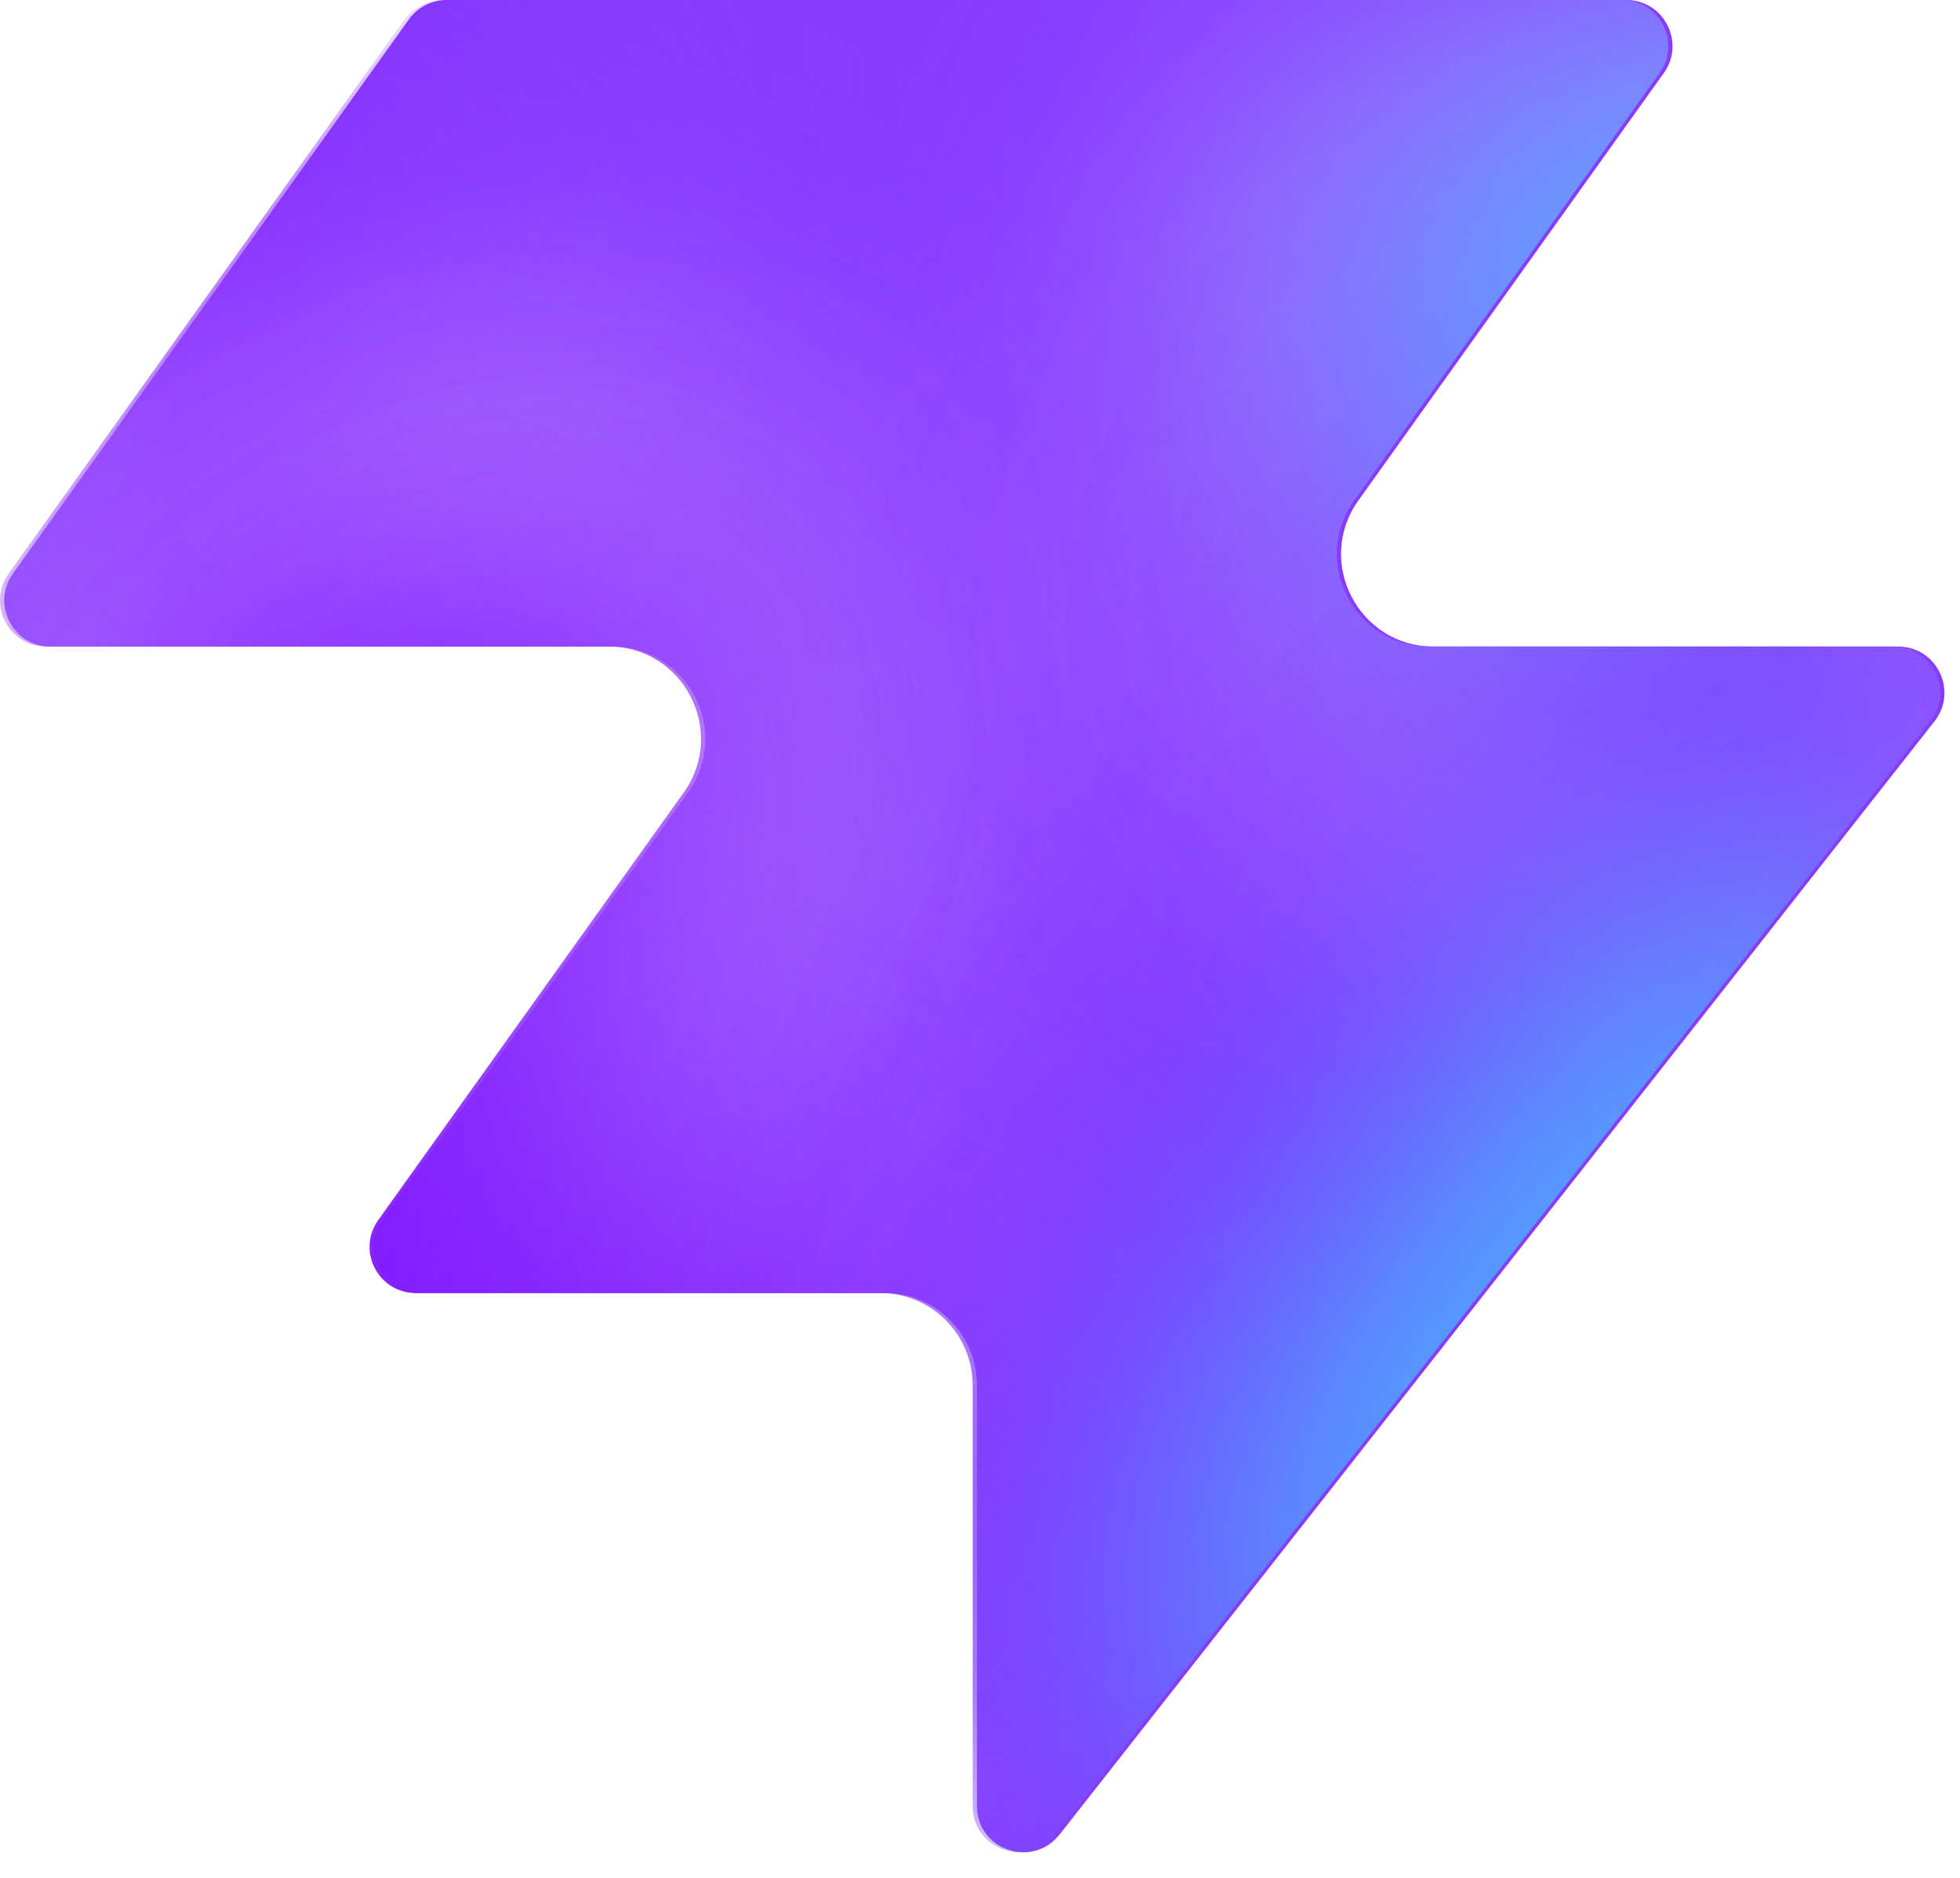
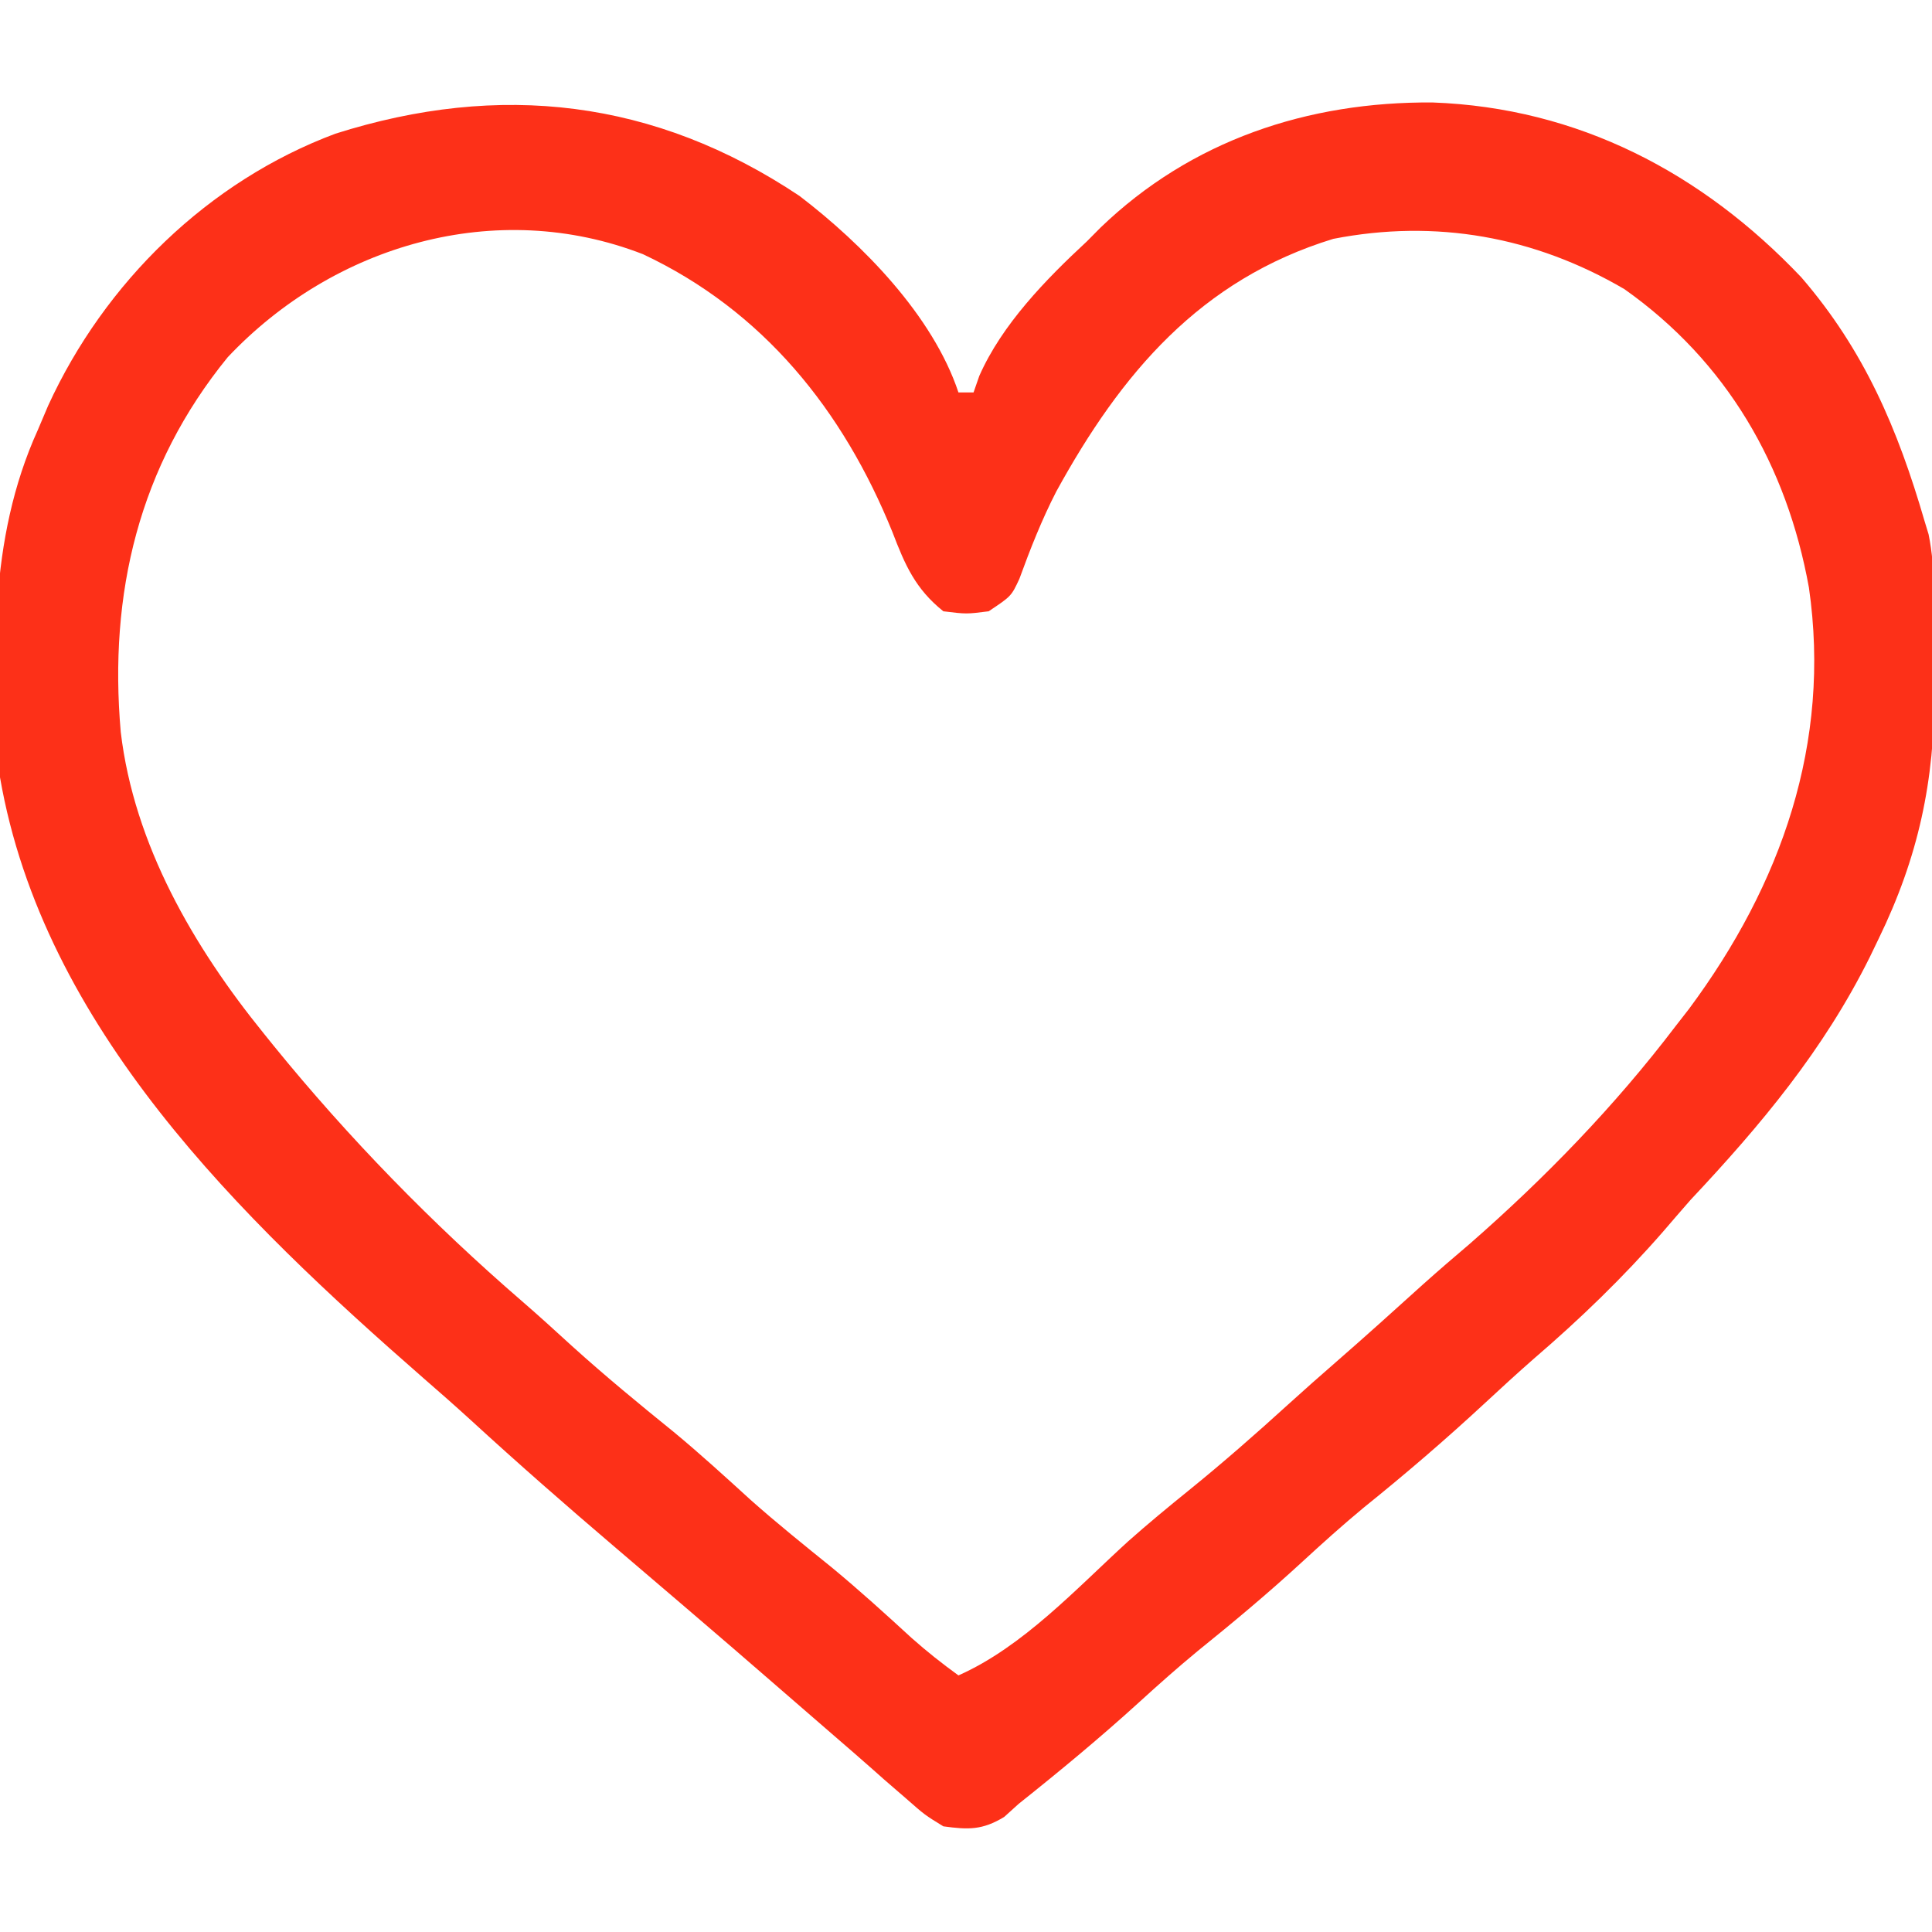
- <svg xmlns="http://www.w3.org/2000/svg" width="48" height="46" fill="none" viewBox="0 0 48 46">
-   <path fill="#863bff" d="M25.946 44.938c-.664.845-2.021.375-2.021-.698V33.937a2.26 2.26 0 0 0-2.262-2.262H10.287c-.92 0-1.456-1.04-.92-1.788l7.48-10.471c1.07-1.497 0-3.578-1.842-3.578H1.237c-.92 0-1.456-1.04-.92-1.788L10.013.474c.214-.297.556-.474.92-.474h28.894c.92 0 1.456 1.04.92 1.788l-7.48 10.471c-1.07 1.498 0 3.579 1.842 3.579h11.377c.943 0 1.473 1.088.89 1.83L25.947 44.94z" style="fill:#863bff;fill:color(display-p3 .525 .23 1);fill-opacity:1" />
-   <mask id="a" width="48" height="46" x="0" y="0" maskUnits="userSpaceOnUse" style="mask-type:alpha">
-     <path fill="#000" d="M25.842 44.938c-.664.844-2.021.375-2.021-.698V33.937a2.26 2.26 0 0 0-2.262-2.262H10.183c-.92 0-1.456-1.04-.92-1.788l7.48-10.471c1.07-1.498 0-3.579-1.842-3.579H1.133c-.92 0-1.456-1.04-.92-1.787L9.91.473c.214-.297.556-.474.92-.474h28.894c.92 0 1.456 1.04.92 1.788l-7.48 10.471c-1.07 1.498 0 3.578 1.842 3.578h11.377c.943 0 1.473 1.088.89 1.832L25.843 44.94z" style="fill:#000;fill-opacity:1" />
-   </mask>
-   <g mask="url(#a)">
-     <g filter="url(#b)">
-       <ellipse cx="5.508" cy="14.704" fill="#ede6ff" rx="5.508" ry="14.704" style="fill:#ede6ff;fill:color(display-p3 .927 .903 1);fill-opacity:1" transform="matrix(.00324 1 1 -.00324 -4.47 31.516)" />
-     </g>
-     <g filter="url(#c)">
-       <ellipse cx="10.399" cy="29.851" fill="#ede6ff" rx="10.399" ry="29.851" style="fill:#ede6ff;fill:color(display-p3 .927 .903 1);fill-opacity:1" transform="matrix(.00324 1 1 -.00324 -39.328 7.883)" />
-     </g>
-     <g filter="url(#d)">
-       <ellipse cx="5.508" cy="30.487" fill="#7e14ff" rx="5.508" ry="30.487" style="fill:#7e14ff;fill:color(display-p3 .492 .077 1);fill-opacity:1" transform="rotate(89.814 -25.913 -14.639)scale(1 -1)" />
-     </g>
-     <g filter="url(#e)">
-       <ellipse cx="5.508" cy="30.599" fill="#7e14ff" rx="5.508" ry="30.599" style="fill:#7e14ff;fill:color(display-p3 .492 .077 1);fill-opacity:1" transform="rotate(89.814 -32.644 -3.334)scale(1 -1)" />
-     </g>
-     <g filter="url(#f)">
-       <ellipse cx="5.508" cy="30.599" fill="#7e14ff" rx="5.508" ry="30.599" style="fill:#7e14ff;fill:color(display-p3 .492 .077 1);fill-opacity:1" transform="matrix(.00324 1 1 -.00324 -34.34 30.47)" />
-     </g>
-     <g filter="url(#g)">
-       <ellipse cx="14.072" cy="22.078" fill="#ede6ff" rx="14.072" ry="22.078" style="fill:#ede6ff;fill:color(display-p3 .927 .903 1);fill-opacity:1" transform="rotate(93.35 24.506 48.493)scale(-1 1)" />
-     </g>
-     <g filter="url(#h)">
-       <ellipse cx="3.47" cy="21.501" fill="#7e14ff" rx="3.47" ry="21.501" style="fill:#7e14ff;fill:color(display-p3 .492 .077 1);fill-opacity:1" transform="rotate(89.009 28.708 47.59)scale(-1 1)" />
-     </g>
-     <g filter="url(#i)">
-       <ellipse cx="3.47" cy="21.501" fill="#7e14ff" rx="3.47" ry="21.501" style="fill:#7e14ff;fill:color(display-p3 .492 .077 1);fill-opacity:1" transform="rotate(89.009 28.708 47.59)scale(-1 1)" />
-     </g>
-     <g filter="url(#j)">
-       <ellipse cx=".387" cy="8.972" fill="#7e14ff" rx="4.407" ry="29.108" style="fill:#7e14ff;fill:color(display-p3 .492 .077 1);fill-opacity:1" transform="rotate(39.51 .387 8.972)" />
-     </g>
-     <g filter="url(#k)">
-       <ellipse cx="47.523" cy="-6.092" fill="#7e14ff" rx="4.407" ry="29.108" style="fill:#7e14ff;fill:color(display-p3 .492 .077 1);fill-opacity:1" transform="rotate(37.892 47.523 -6.092)" />
-     </g>
-     <g filter="url(#l)">
-       <ellipse cx="41.412" cy="6.333" fill="#47bfff" rx="5.971" ry="9.665" style="fill:#47bfff;fill:color(display-p3 .28 .748 1);fill-opacity:1" transform="rotate(37.892 41.412 6.333)" />
-     </g>
-     <g filter="url(#m)">
-       <ellipse cx="-1.879" cy="38.332" fill="#7e14ff" rx="4.407" ry="29.108" style="fill:#7e14ff;fill:color(display-p3 .492 .077 1);fill-opacity:1" transform="rotate(37.892 -1.88 38.332)" />
-     </g>
-     <g filter="url(#n)">
-       <ellipse cx="-1.879" cy="38.332" fill="#7e14ff" rx="4.407" ry="29.108" style="fill:#7e14ff;fill:color(display-p3 .492 .077 1);fill-opacity:1" transform="rotate(37.892 -1.88 38.332)" />
-     </g>
-     <g filter="url(#o)">
-       <ellipse cx="35.651" cy="29.907" fill="#7e14ff" rx="4.407" ry="29.108" style="fill:#7e14ff;fill:color(display-p3 .492 .077 1);fill-opacity:1" transform="rotate(37.892 35.651 29.907)" />
-     </g>
-     <g filter="url(#p)">
-       <ellipse cx="38.418" cy="32.4" fill="#47bfff" rx="5.971" ry="15.297" style="fill:#47bfff;fill:color(display-p3 .28 .748 1);fill-opacity:1" transform="rotate(37.892 38.418 32.4)" />
-     </g>
-   </g>
-   <defs>
-     <filter id="b" width="60.045" height="41.654" x="-19.77" y="16.149" color-interpolation-filters="sRGB" filterUnits="userSpaceOnUse">
-       <feFlood flood-opacity="0" result="BackgroundImageFix" />
-       <feBlend in="SourceGraphic" in2="BackgroundImageFix" result="shape" />
-       <feGaussianBlur result="effect1_foregroundBlur_2002_17158" stdDeviation="7.659" />
-     </filter>
-     <filter id="c" width="90.34" height="51.437" x="-54.613" y="-7.533" color-interpolation-filters="sRGB" filterUnits="userSpaceOnUse">
-       <feFlood flood-opacity="0" result="BackgroundImageFix" />
-       <feBlend in="SourceGraphic" in2="BackgroundImageFix" result="shape" />
-       <feGaussianBlur result="effect1_foregroundBlur_2002_17158" stdDeviation="7.659" />
-     </filter>
-     <filter id="d" width="79.355" height="29.4" x="-49.64" y="2.03" color-interpolation-filters="sRGB" filterUnits="userSpaceOnUse">
-       <feFlood flood-opacity="0" result="BackgroundImageFix" />
-       <feBlend in="SourceGraphic" in2="BackgroundImageFix" result="shape" />
-       <feGaussianBlur result="effect1_foregroundBlur_2002_17158" stdDeviation="4.596" />
-     </filter>
-     <filter id="e" width="79.579" height="29.4" x="-45.045" y="20.029" color-interpolation-filters="sRGB" filterUnits="userSpaceOnUse">
-       <feFlood flood-opacity="0" result="BackgroundImageFix" />
-       <feBlend in="SourceGraphic" in2="BackgroundImageFix" result="shape" />
-       <feGaussianBlur result="effect1_foregroundBlur_2002_17158" stdDeviation="4.596" />
-     </filter>
-     <filter id="f" width="79.579" height="29.4" x="-43.513" y="21.178" color-interpolation-filters="sRGB" filterUnits="userSpaceOnUse">
-       <feFlood flood-opacity="0" result="BackgroundImageFix" />
-       <feBlend in="SourceGraphic" in2="BackgroundImageFix" result="shape" />
-       <feGaussianBlur result="effect1_foregroundBlur_2002_17158" stdDeviation="4.596" />
-     </filter>
-     <filter id="g" width="74.749" height="58.852" x="15.756" y="-17.901" color-interpolation-filters="sRGB" filterUnits="userSpaceOnUse">
-       <feFlood flood-opacity="0" result="BackgroundImageFix" />
-       <feBlend in="SourceGraphic" in2="BackgroundImageFix" result="shape" />
-       <feGaussianBlur result="effect1_foregroundBlur_2002_17158" stdDeviation="7.659" />
-     </filter>
-     <filter id="h" width="61.377" height="25.362" x="23.548" y="2.284" color-interpolation-filters="sRGB" filterUnits="userSpaceOnUse">
-       <feFlood flood-opacity="0" result="BackgroundImageFix" />
-       <feBlend in="SourceGraphic" in2="BackgroundImageFix" result="shape" />
-       <feGaussianBlur result="effect1_foregroundBlur_2002_17158" stdDeviation="4.596" />
-     </filter>
-     <filter id="i" width="61.377" height="25.362" x="23.548" y="2.284" color-interpolation-filters="sRGB" filterUnits="userSpaceOnUse">
-       <feFlood flood-opacity="0" result="BackgroundImageFix" />
-       <feBlend in="SourceGraphic" in2="BackgroundImageFix" result="shape" />
-       <feGaussianBlur result="effect1_foregroundBlur_2002_17158" stdDeviation="4.596" />
-     </filter>
-     <filter id="j" width="56.045" height="63.649" x="-27.636" y="-22.853" color-interpolation-filters="sRGB" filterUnits="userSpaceOnUse">
-       <feFlood flood-opacity="0" result="BackgroundImageFix" />
-       <feBlend in="SourceGraphic" in2="BackgroundImageFix" result="shape" />
-       <feGaussianBlur result="effect1_foregroundBlur_2002_17158" stdDeviation="4.596" />
-     </filter>
-     <filter id="k" width="54.814" height="64.646" x="20.116" y="-38.415" color-interpolation-filters="sRGB" filterUnits="userSpaceOnUse">
-       <feFlood flood-opacity="0" result="BackgroundImageFix" />
-       <feBlend in="SourceGraphic" in2="BackgroundImageFix" result="shape" />
-       <feGaussianBlur result="effect1_foregroundBlur_2002_17158" stdDeviation="4.596" />
-     </filter>
-     <filter id="l" width="33.541" height="35.313" x="24.641" y="-11.323" color-interpolation-filters="sRGB" filterUnits="userSpaceOnUse">
-       <feFlood flood-opacity="0" result="BackgroundImageFix" />
-       <feBlend in="SourceGraphic" in2="BackgroundImageFix" result="shape" />
-       <feGaussianBlur result="effect1_foregroundBlur_2002_17158" stdDeviation="4.596" />
-     </filter>
-     <filter id="m" width="54.814" height="64.646" x="-29.286" y="6.009" color-interpolation-filters="sRGB" filterUnits="userSpaceOnUse">
-       <feFlood flood-opacity="0" result="BackgroundImageFix" />
-       <feBlend in="SourceGraphic" in2="BackgroundImageFix" result="shape" />
-       <feGaussianBlur result="effect1_foregroundBlur_2002_17158" stdDeviation="4.596" />
-     </filter>
-     <filter id="n" width="54.814" height="64.646" x="-29.286" y="6.009" color-interpolation-filters="sRGB" filterUnits="userSpaceOnUse">
-       <feFlood flood-opacity="0" result="BackgroundImageFix" />
-       <feBlend in="SourceGraphic" in2="BackgroundImageFix" result="shape" />
-       <feGaussianBlur result="effect1_foregroundBlur_2002_17158" stdDeviation="4.596" />
-     </filter>
-     <filter id="o" width="54.814" height="64.646" x="8.244" y="-2.416" color-interpolation-filters="sRGB" filterUnits="userSpaceOnUse">
-       <feFlood flood-opacity="0" result="BackgroundImageFix" />
-       <feBlend in="SourceGraphic" in2="BackgroundImageFix" result="shape" />
-       <feGaussianBlur result="effect1_foregroundBlur_2002_17158" stdDeviation="4.596" />
-     </filter>
-     <filter id="p" width="39.409" height="43.623" x="18.713" y="10.588" color-interpolation-filters="sRGB" filterUnits="userSpaceOnUse">
-       <feFlood flood-opacity="0" result="BackgroundImageFix" />
-       <feBlend in="SourceGraphic" in2="BackgroundImageFix" result="shape" />
-       <feGaussianBlur result="effect1_foregroundBlur_2002_17158" stdDeviation="4.596" />
-     </filter>
-   </defs>
+ <svg xmlns="http://www.w3.org/2000/svg" version="1.1" width="256" height="256">
+   <path d="M0 0 C8.352 6.38 17.672 15.857 21.059 26.035 C21.719 26.035 22.379 26.035 23.059 26.035 C23.436 24.952 23.436 24.952 23.82 23.848 C26.821 17.031 32.641 11.056 38.059 6.035 C38.657 5.432 39.255 4.829 39.871 4.207 C51.902 -7.382 67.355 -12.513 83.897 -12.387 C103.165 -11.684 119.594 -3.078 132.746 10.785 C141.103 20.469 145.532 30.912 149.059 43.035 C149.239 43.627 149.419 44.22 149.605 44.83 C150.591 49.624 150.285 54.619 150.299 59.495 C150.308 61.501 150.34 63.506 150.371 65.512 C150.419 77.516 148.241 87.635 142.996 98.41 C142.605 99.22 142.215 100.031 141.812 100.865 C135.7 113.161 127.428 123.064 118.059 133.035 C116.843 134.425 115.634 135.82 114.434 137.223 C109.143 143.294 103.417 148.818 97.312 154.062 C95.099 156 92.936 157.986 90.78 159.987 C85.596 164.796 80.285 169.353 74.773 173.789 C71.952 176.123 69.253 178.555 66.559 181.035 C62.089 185.149 57.468 189.006 52.742 192.82 C50.112 194.991 47.579 197.238 45.059 199.535 C39.891 204.241 34.528 208.684 29.059 213.035 C28.417 213.615 27.775 214.195 27.113 214.793 C24.22 216.542 22.386 216.49 19.059 216.035 C16.594 214.523 16.594 214.523 14.121 212.348 C13.17 211.525 12.218 210.703 11.238 209.855 C10.727 209.402 10.217 208.949 9.69 208.481 C7.974 206.961 6.241 205.461 4.504 203.965 C1.959 201.771 -0.58 199.57 -3.113 197.363 C-6.729 194.216 -10.362 191.09 -14.004 187.973 C-14.575 187.483 -15.146 186.994 -15.735 186.49 C-18.667 183.978 -21.603 181.471 -24.543 178.969 C-30.961 173.498 -37.288 167.959 -43.504 162.258 C-45.584 160.361 -47.687 158.501 -49.816 156.66 C-74.025 135.502 -100.197 110.197 -105.941 77.035 C-106.924 61.405 -107.515 45.536 -100.941 31.035 C-100.484 29.957 -100.026 28.88 -99.555 27.77 C-92.089 11.488 -78.361 -1.953 -61.5 -8.25 C-39.695 -15.171 -19.162 -12.8 0 0 Z M-75.773 21.375 C-87.538 35.81 -91.55 52.675 -89.941 71.035 C-88.173 85.972 -80.285 99.519 -70.941 111.035 C-70.316 111.811 -70.316 111.811 -69.678 112.602 C-59.737 124.833 -48.672 136.166 -36.75 146.47 C-34.507 148.411 -32.318 150.409 -30.129 152.41 C-25.759 156.359 -21.238 160.081 -16.66 163.785 C-13.164 166.679 -9.826 169.729 -6.473 172.785 C-2.972 175.897 0.671 178.818 4.312 181.762 C7.935 184.76 11.406 187.908 14.867 191.09 C16.862 192.86 18.9 194.471 21.059 196.035 C29.634 192.226 36.668 184.537 43.527 178.285 C46.147 175.957 48.834 173.74 51.559 171.535 C56.08 167.875 60.425 164.067 64.727 160.152 C66.817 158.255 68.928 156.388 71.059 154.535 C74.96 151.137 78.8 147.674 82.637 144.203 C84.669 142.384 86.729 140.612 88.809 138.848 C98.781 130.13 108.041 120.581 116.059 110.035 C116.659 109.263 117.26 108.491 117.879 107.695 C130.096 91.232 136.72 72.475 133.75 51.894 C130.824 35.729 122.884 21.948 109.301 12.348 C97.384 5.372 84.301 3.04 70.73 5.684 C53.099 11.084 42.591 23.54 34.021 39.165 C32.096 42.906 30.568 46.793 29.129 50.742 C28.059 53.035 28.059 53.035 25.059 55.035 C22.121 55.41 22.121 55.41 19.059 55.035 C15.348 52.063 13.987 48.918 12.309 44.535 C5.762 28.36 -4.836 15.196 -20.75 7.715 C-40.198 0.168 -61.708 6.464 -75.773 21.375 Z " fill="#FD3018" transform="translate(105.9414,25.96484)" />
</svg>
